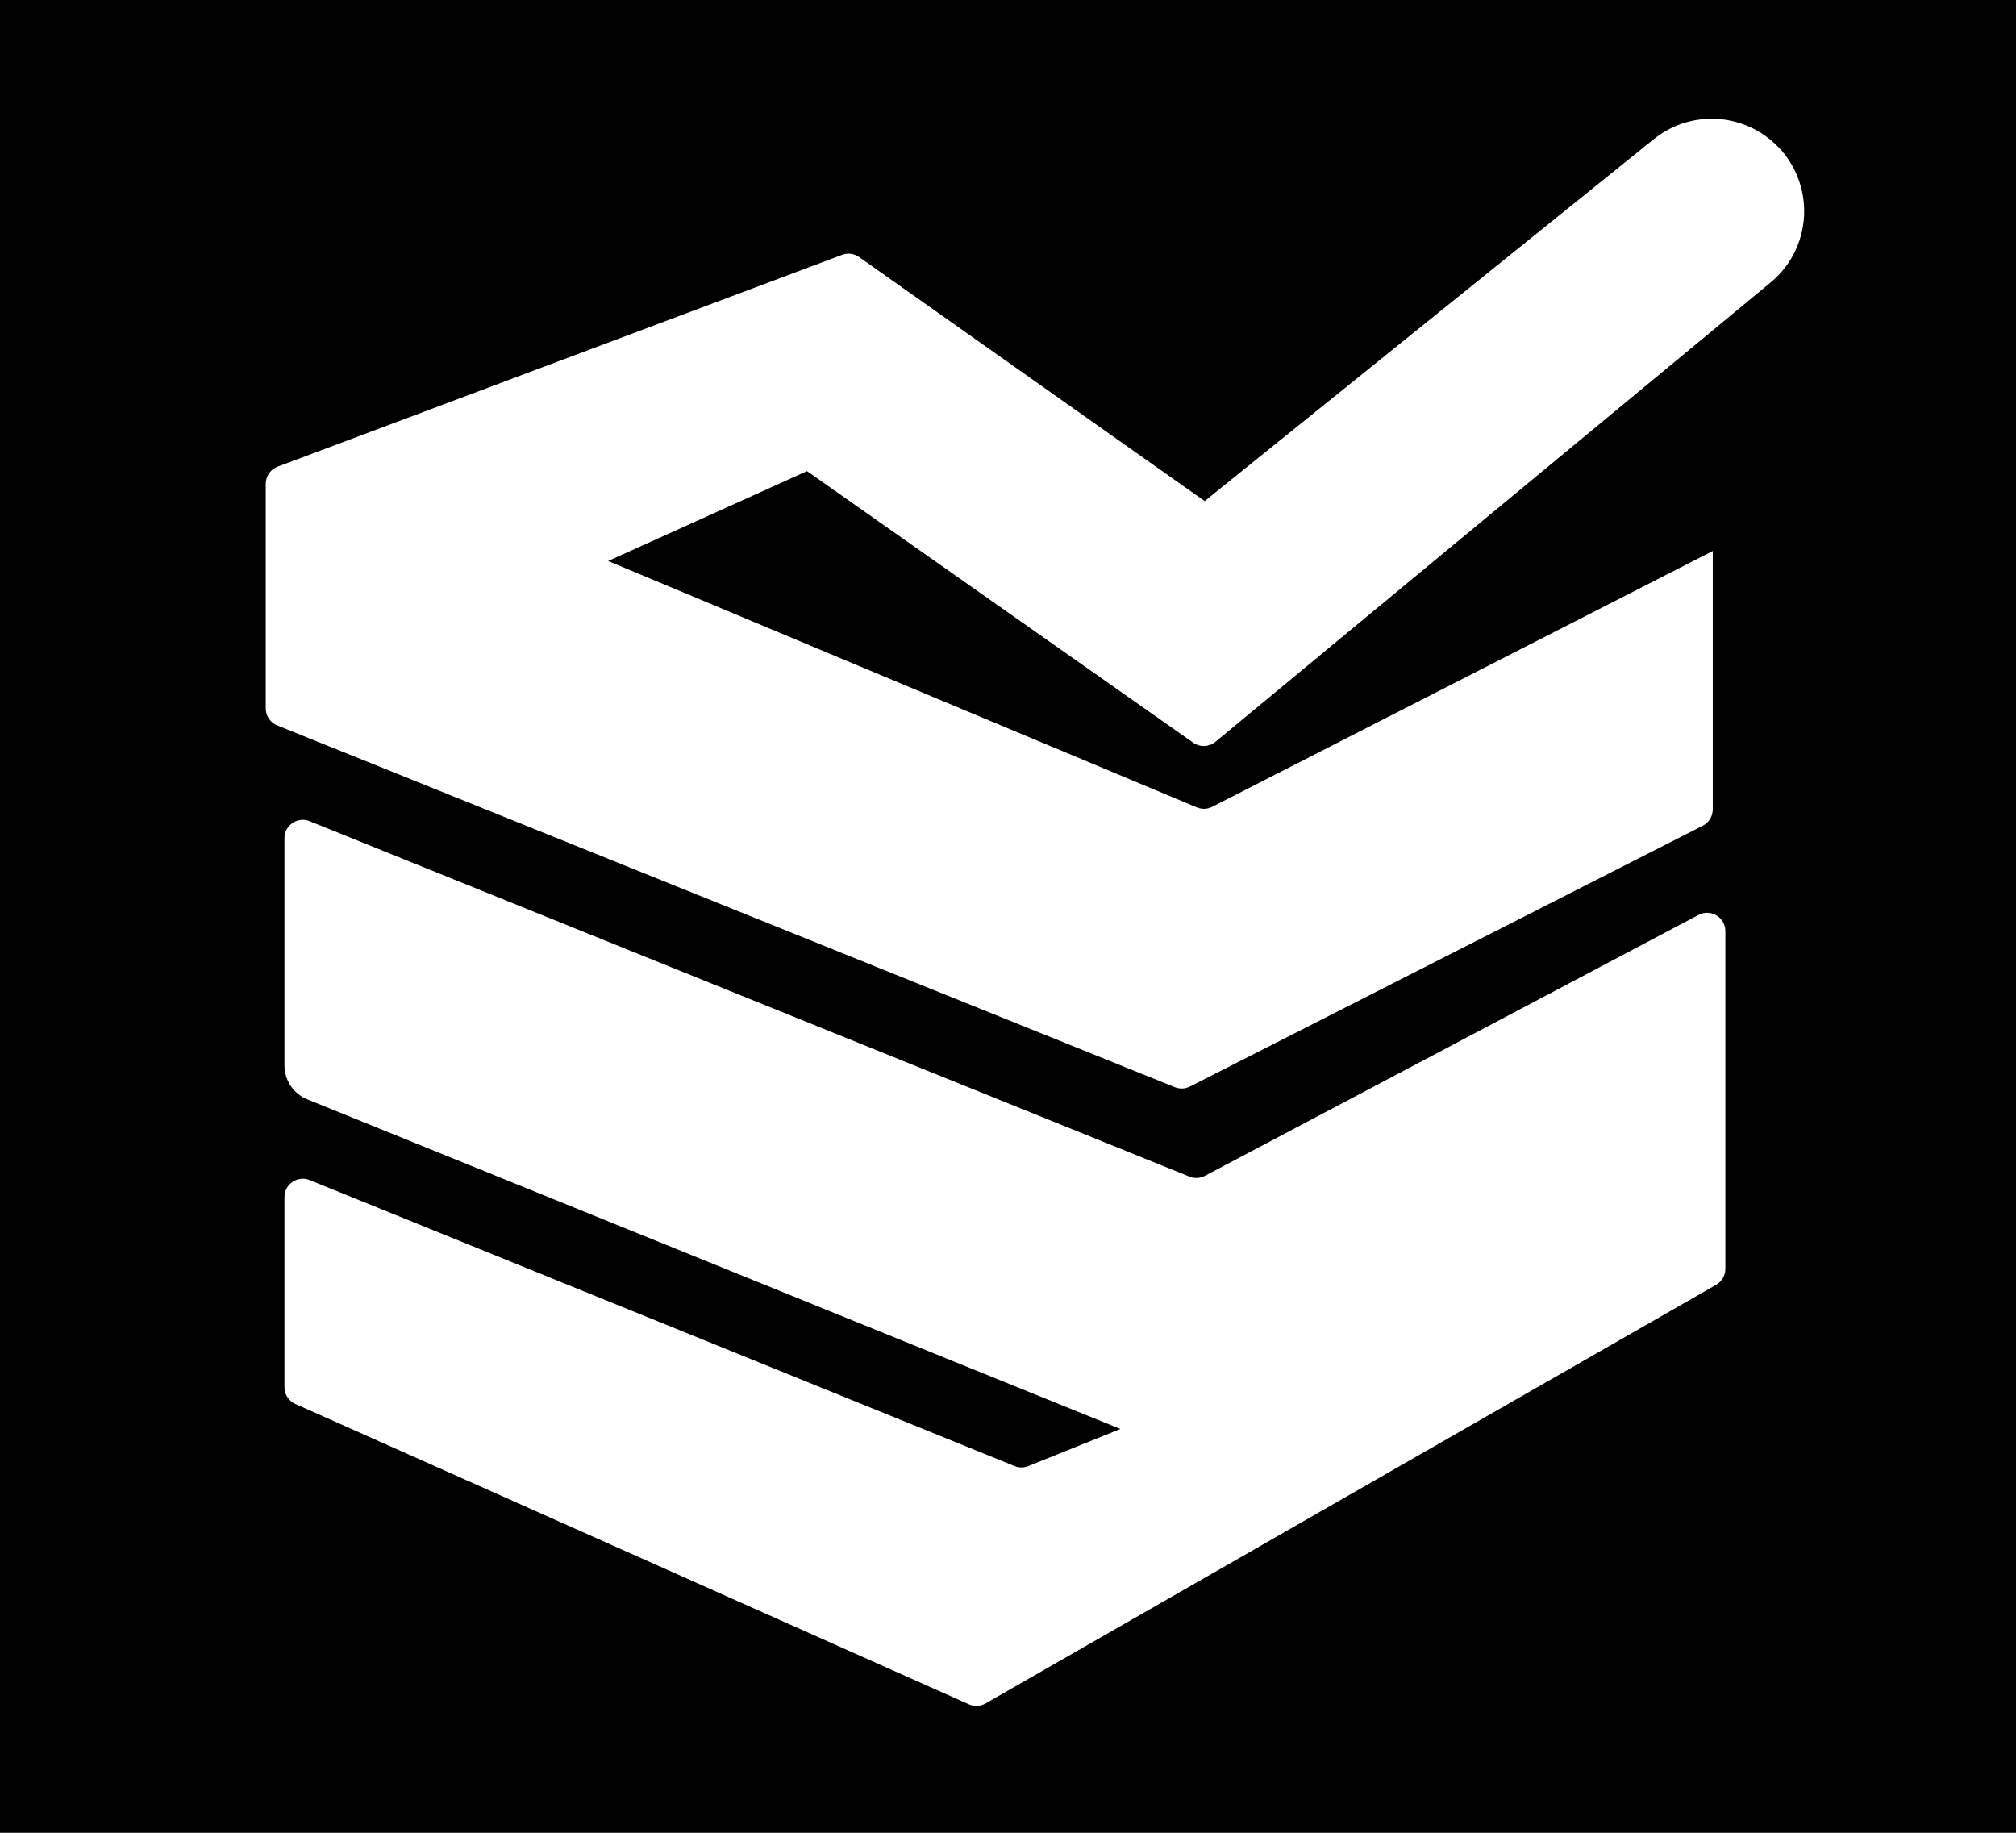
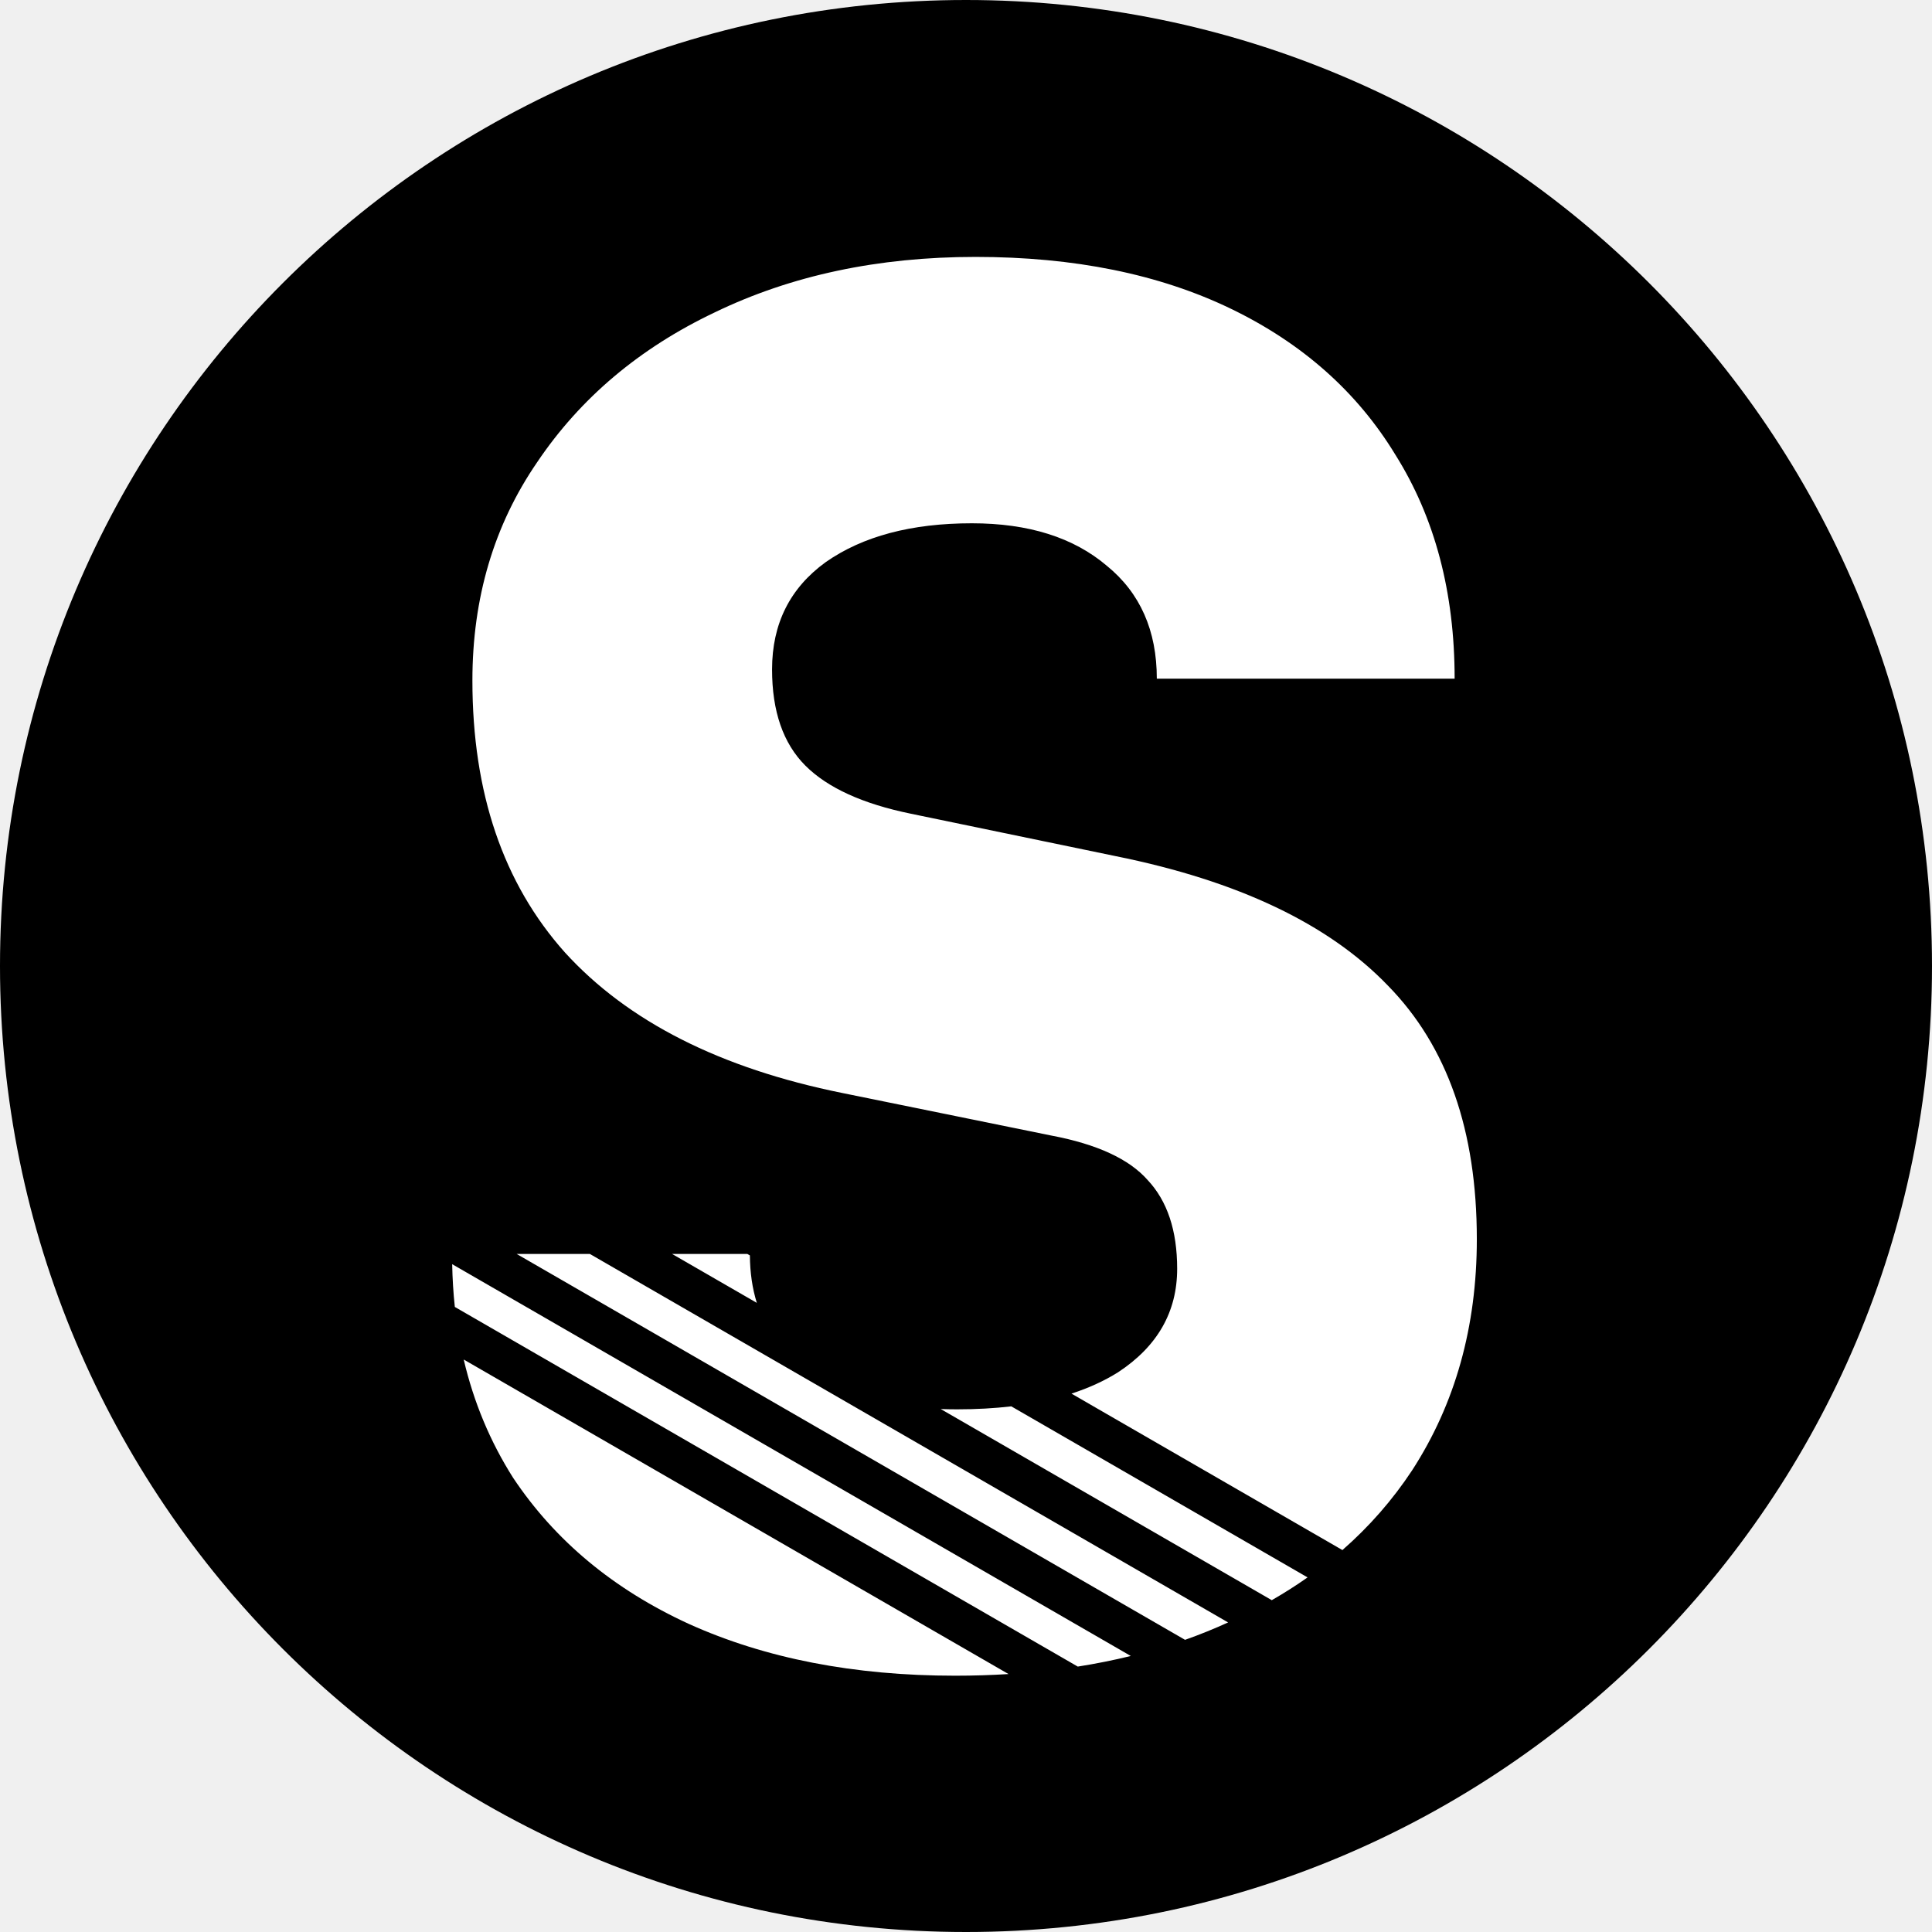
- <svg xmlns="http://www.w3.org/2000/svg" width="220" height="200" viewBox="0 0 220 200" fill="none">
-   <path d="M0 0H220V200H111.91H0V0Z" fill="black" />
-   <path d="M131.46 54.68L180.469 15.19C184.213 12.172 189.568 12.218 193.26 15.3C198.105 19.343 198.09 26.793 193.228 30.816L132.637 80.951C131.942 81.526 130.949 81.565 130.211 81.046L88.065 51.411L66.368 61.219L130.604 88.105C131.147 88.332 131.763 88.309 132.287 88.041L186.909 60.129V88.326C186.909 89.079 186.487 89.768 185.816 90.109L129.86 118.564C129.345 118.826 128.742 118.853 128.206 118.637L30.252 79.16C29.496 78.855 29 78.121 29 77.305V52.797C29 51.963 29.517 51.217 30.297 50.924L91.895 27.808C92.516 27.576 93.211 27.665 93.752 28.047L131.46 54.68Z" fill="white" />
-   <path d="M129.807 128.397L33.791 89.611C32.477 89.079 31.042 90.047 31.042 91.465V116.261C31.042 117.89 32.03 119.356 33.539 119.968L122.267 155.938L112.214 159.987C111.733 160.181 111.195 160.18 110.715 159.985L33.794 128.774C32.479 128.241 31.042 129.208 31.042 130.628V151.377C31.042 152.167 31.507 152.882 32.228 153.204L105.735 185.98C106.318 186.24 106.99 186.207 107.544 185.889L187.279 140.199C187.901 139.842 188.285 139.18 188.285 138.463V101.609C188.285 100.102 186.682 99.137 185.35 99.841L131.491 128.311C130.97 128.586 130.354 128.618 129.807 128.397Z" fill="white" />
+ <svg xmlns="http://www.w3.org/2000/svg" width="188" height="188" viewBox="0 0 188 188" fill="none">
+   <circle cx="94" cy="94" r="94" fill="black" />
+   <path d="M98.138 162.9C96.448 163.005 94.718 163.06 92.948 163.06C83.108 163.06 74.468 161.38 67.028 158.02C59.708 154.66 54.009 149.92 49.929 143.8C47.7 140.287 46.097 136.452 45.123 132.293L98.138 162.9ZM110.036 161.141C108.366 161.55 106.647 161.895 104.877 162.173L44.259 127.176C44.113 125.819 44.028 124.432 44 123.015L110.036 161.141ZM119.506 157.876C118.151 158.496 116.755 159.061 115.315 159.57L50.275 122.02H57.399L119.506 157.876ZM99.309 137.37L127.238 153.495C126.129 154.276 124.969 155.016 123.756 155.711L91.538 137.11C92.058 137.129 92.588 137.14 93.128 137.14C94.999 137.14 96.758 137.042 98.407 136.85L99.309 137.37ZM94.929 25C104.529 25 112.809 26.68 119.769 30.04C126.728 33.4 132.068 38.14 135.788 44.26C139.628 50.38 141.548 57.64 141.548 66.04H112.568C112.568 61.36 110.948 57.7 107.708 55.06C104.468 52.3 100.088 50.92 94.568 50.92C88.688 50.92 83.949 52.18 80.349 54.7C76.869 57.22 75.128 60.7 75.128 65.14C75.128 69.22 76.208 72.34 78.368 74.5C80.528 76.66 83.948 78.22 88.628 79.18L108.608 83.319C120.488 85.719 129.308 89.92 135.068 95.92C140.828 101.8 143.708 110.02 143.708 120.58C143.708 129.1 141.608 136.6 137.408 143.08C135.506 145.961 133.245 148.544 130.629 150.834L106.689 137.013L104.264 135.611C105.94 135.066 107.448 134.377 108.788 133.54C112.628 131.02 114.548 127.66 114.548 123.46C114.548 119.74 113.588 116.859 111.668 114.819C109.868 112.78 106.748 111.34 102.309 110.5L81.969 106.359C70.089 103.959 61.089 99.4 54.969 92.68C48.969 85.96 45.969 77.14 45.969 66.22C45.969 58.18 48.069 51.099 52.269 44.98C56.468 38.74 62.228 33.879 69.548 30.399C76.988 26.799 85.449 25 94.929 25ZM72.97 122.163C72.982 123.834 73.207 125.373 73.644 126.779L65.399 122.02H72.721L72.97 122.163Z" fill="white" />
</svg>
